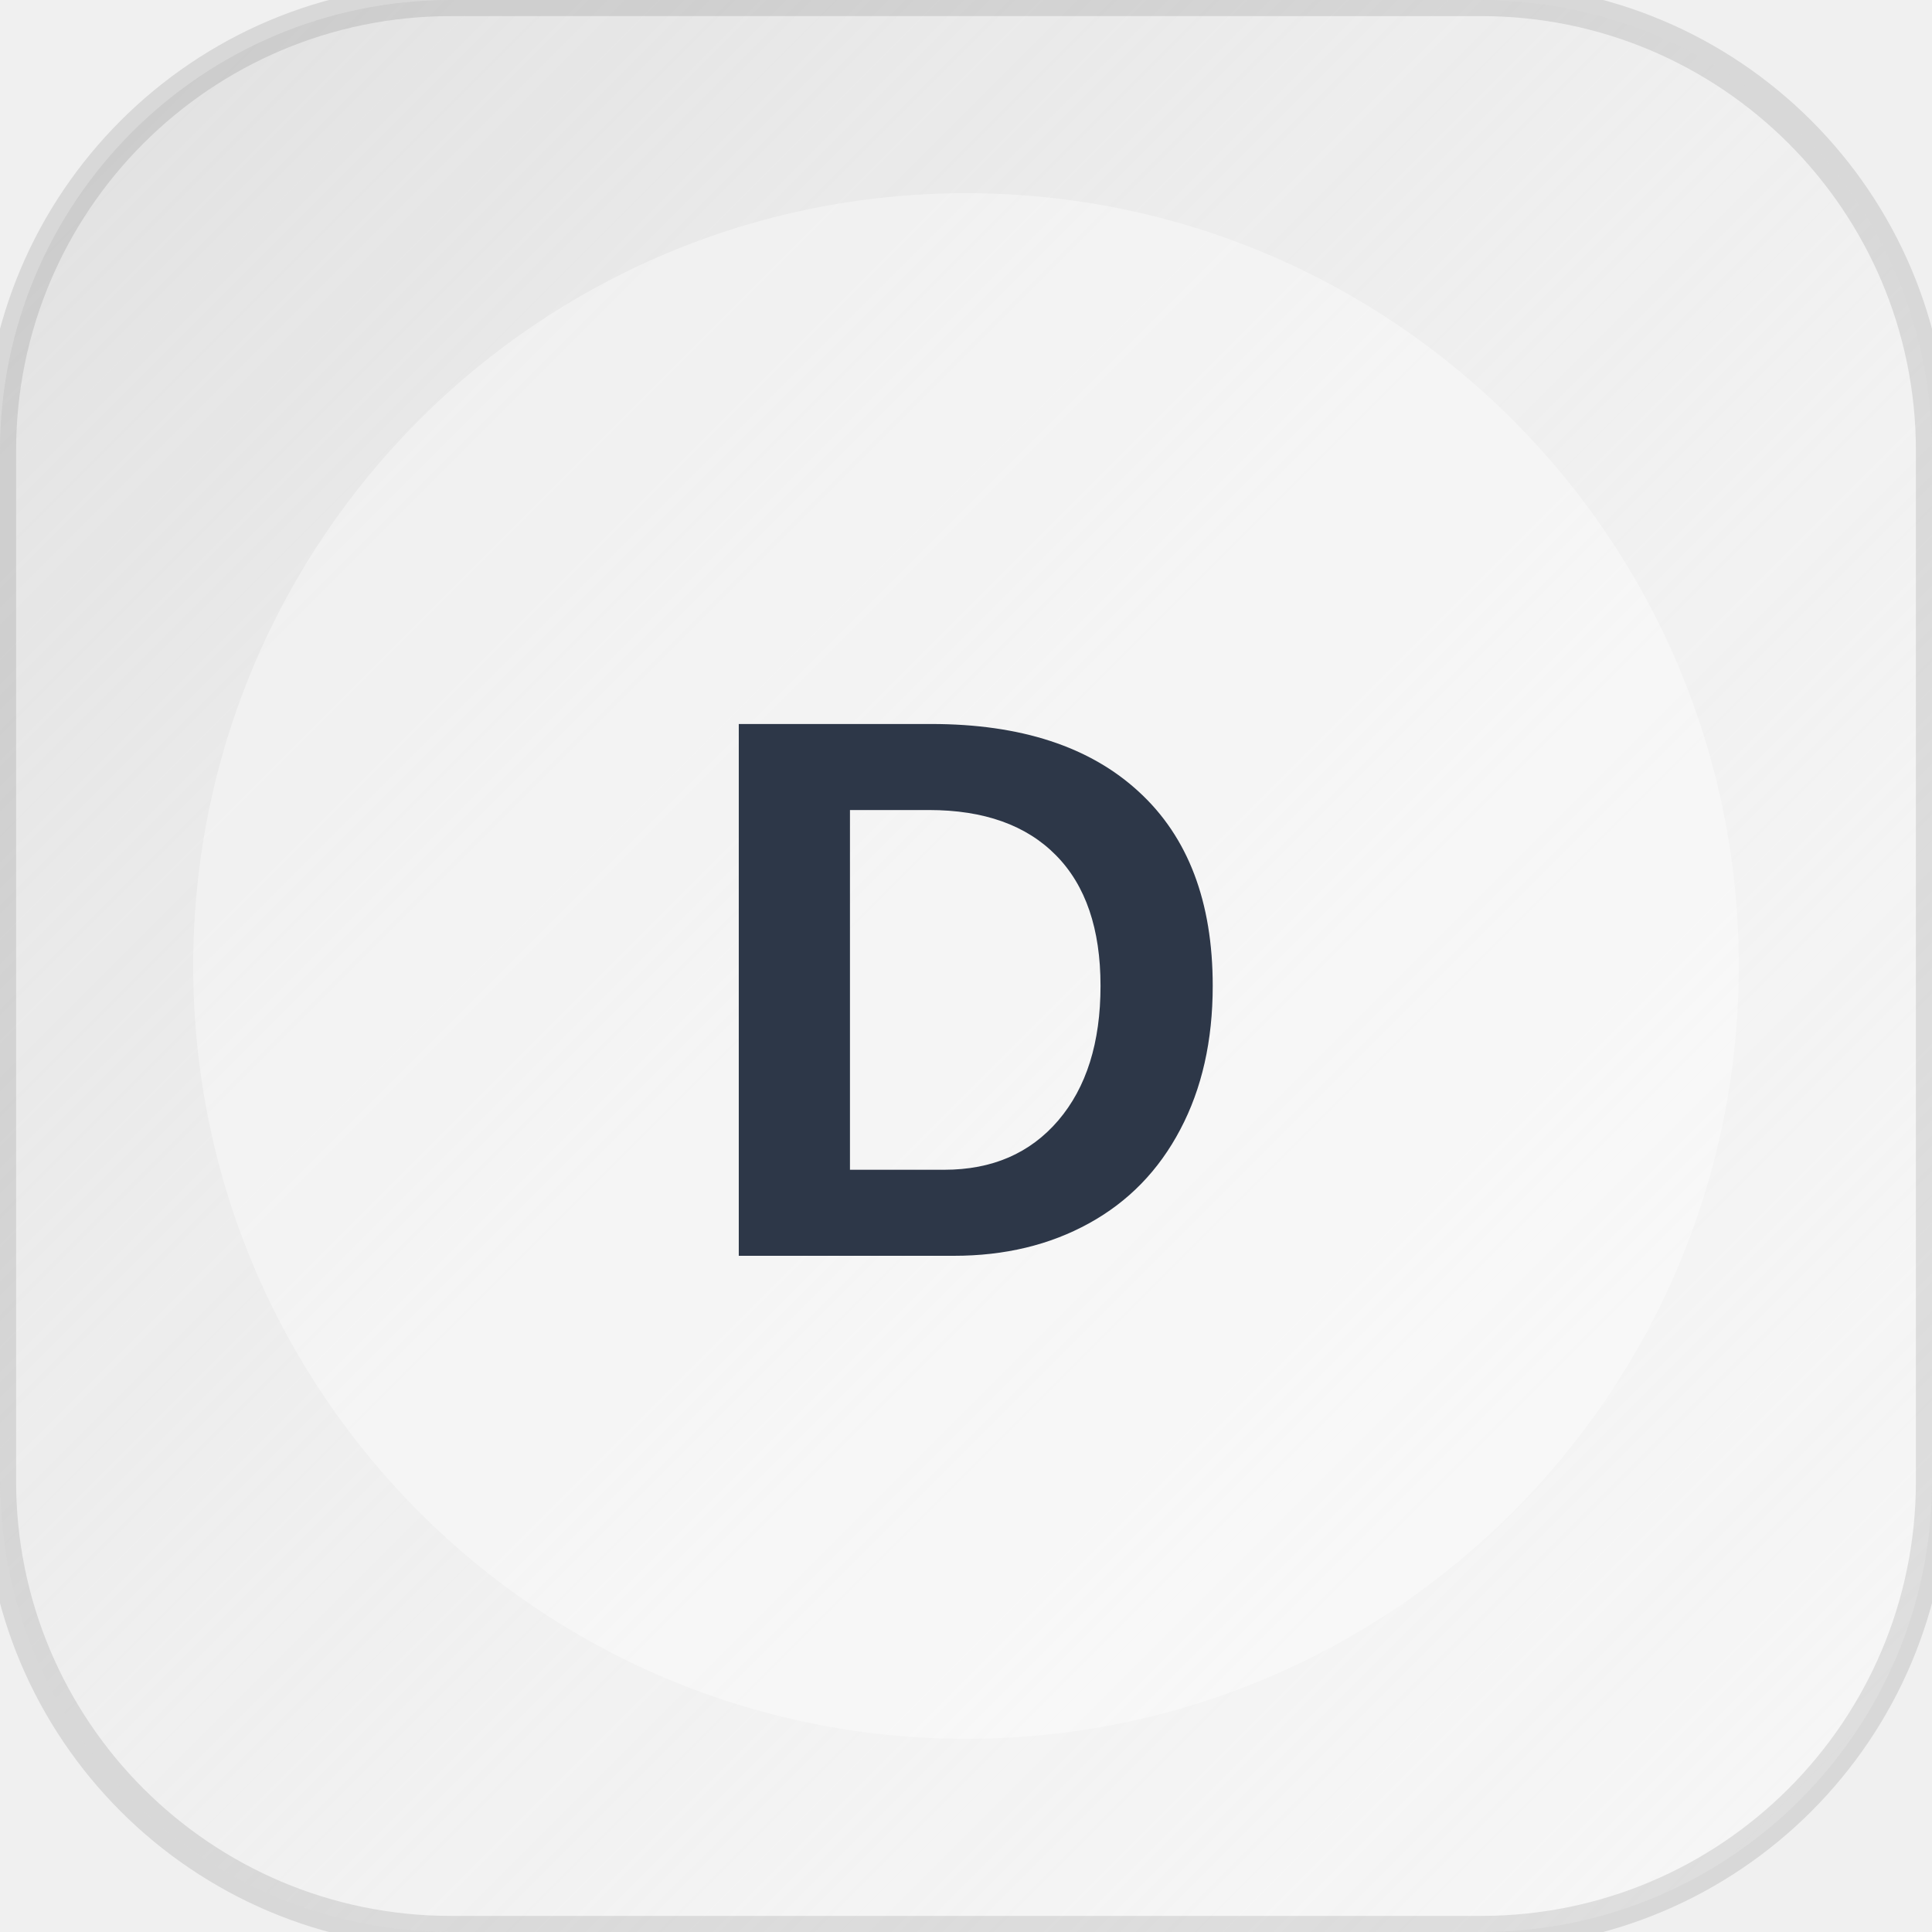
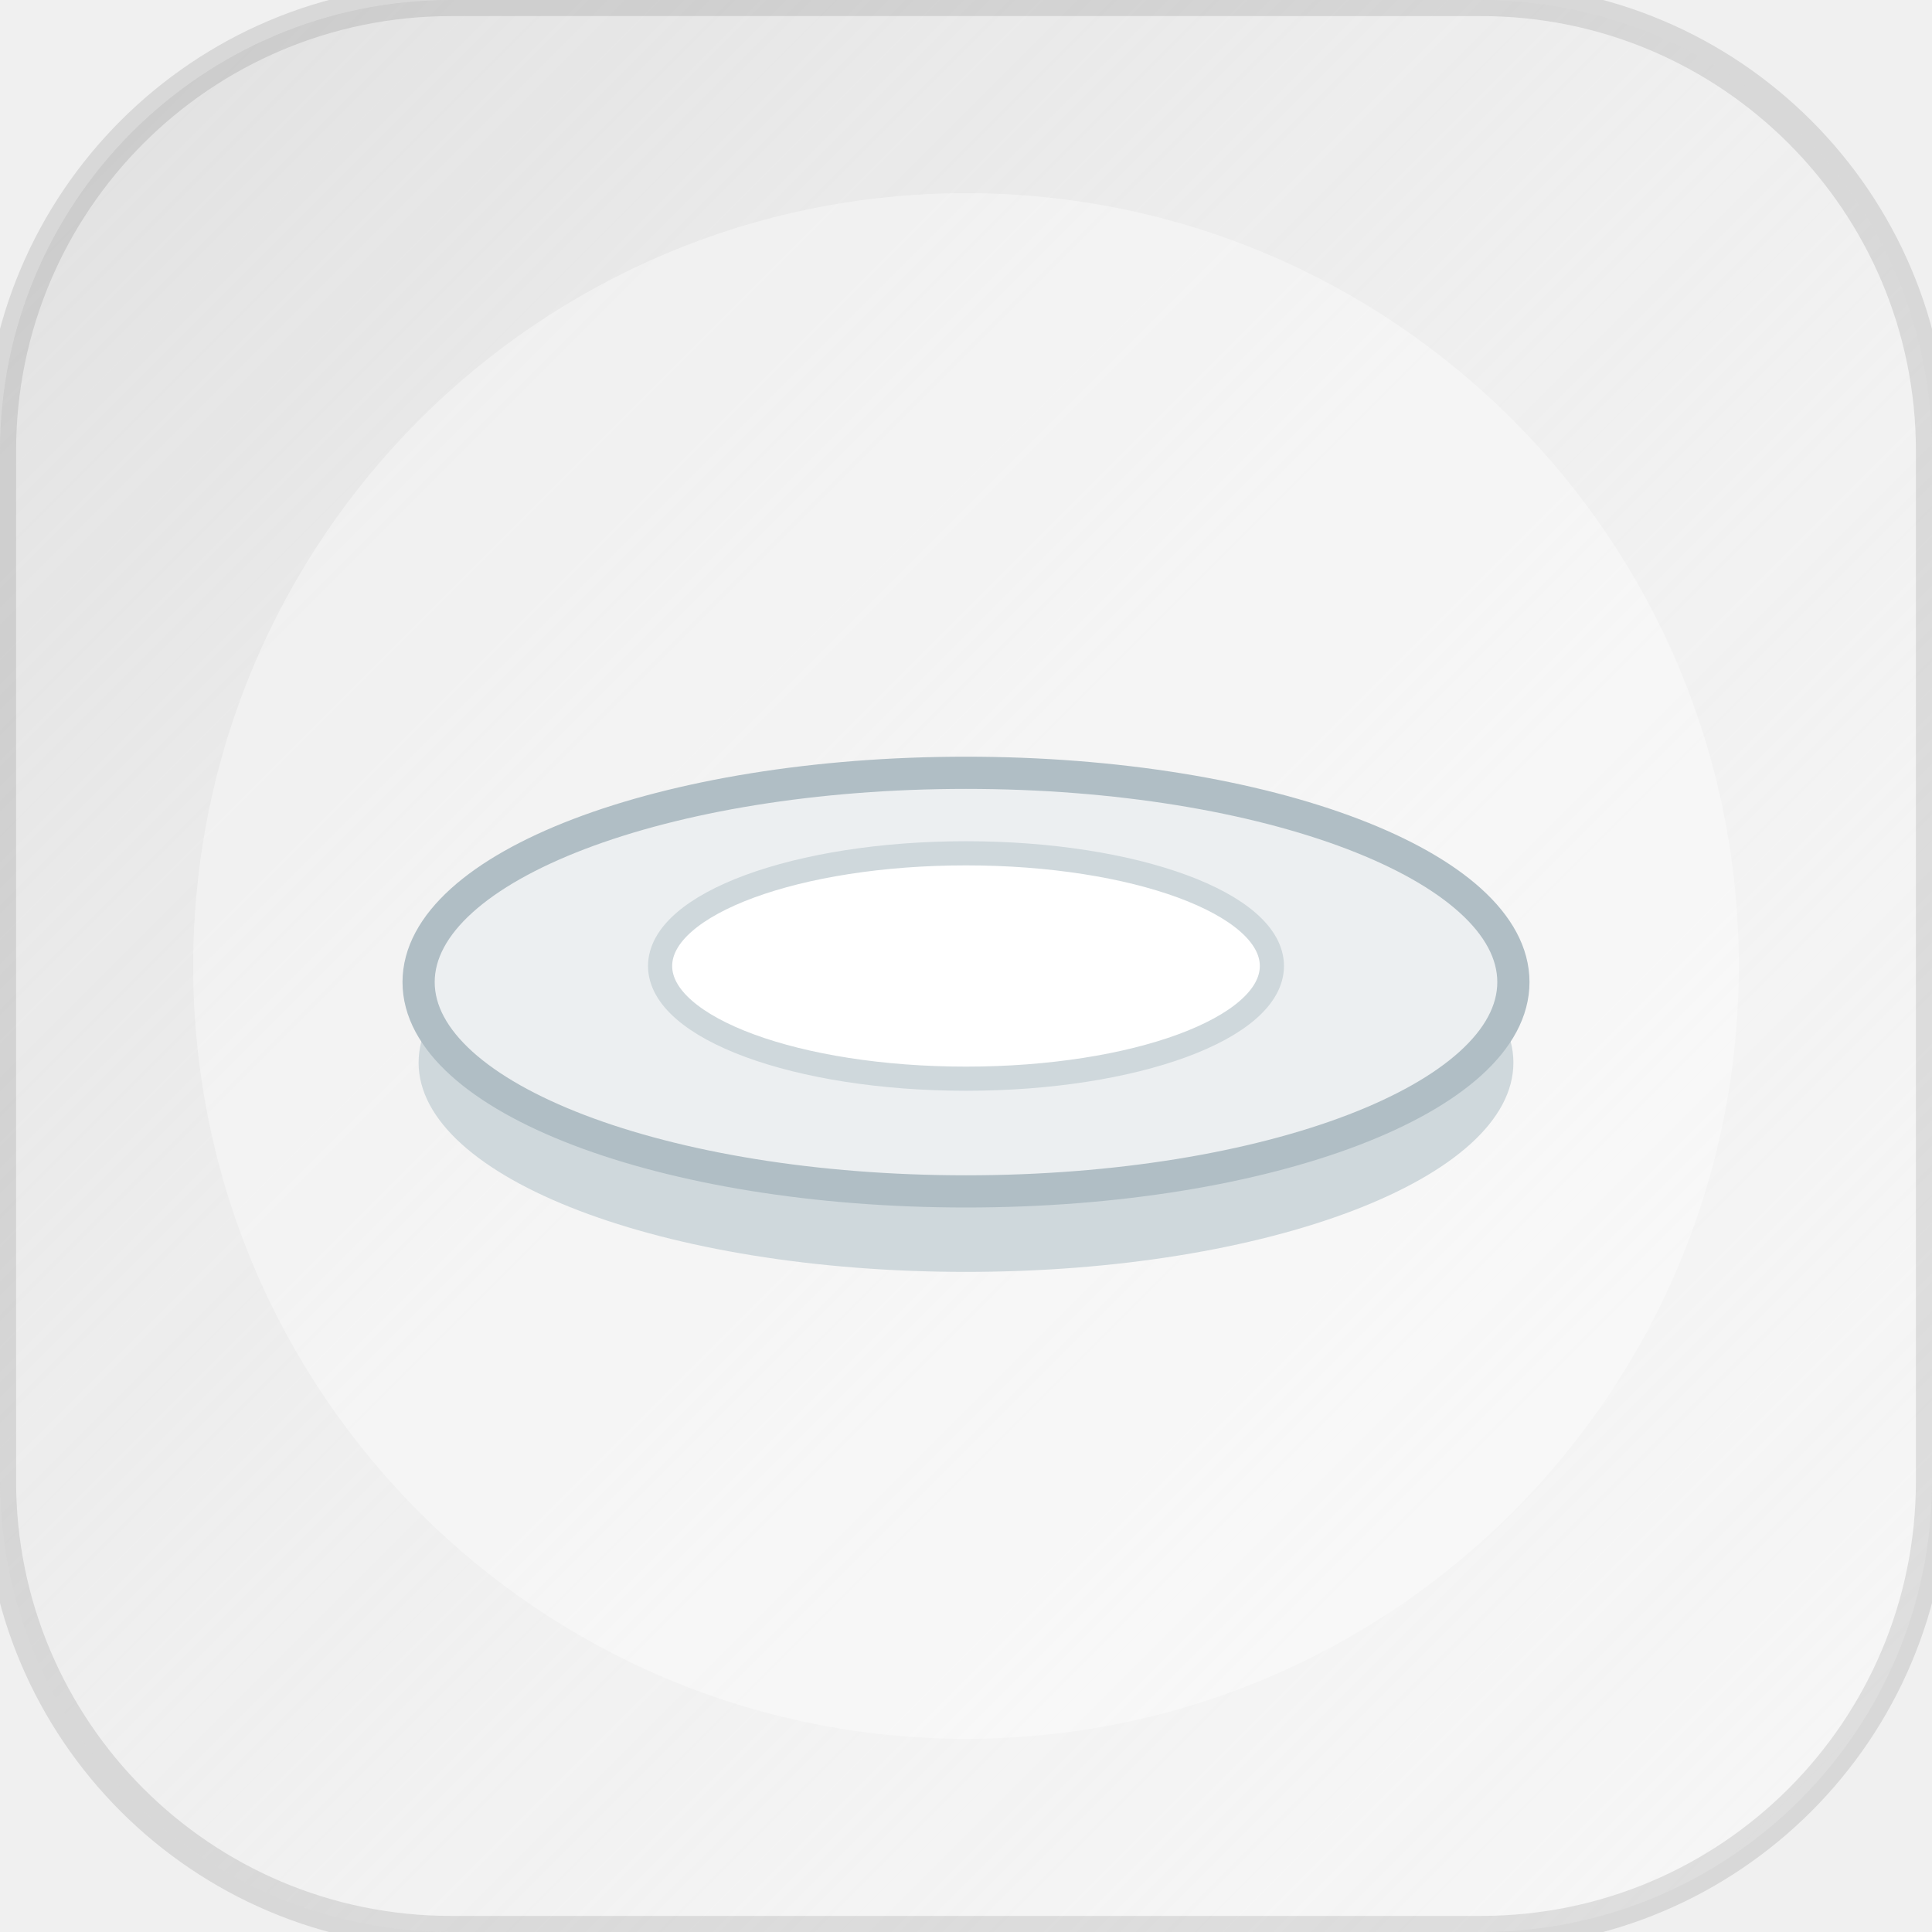
<svg xmlns="http://www.w3.org/2000/svg" viewBox="0 0 120 120" role="img" aria-label="dish">
  <defs>
    <linearGradient id="bg-dish" x1="0%" y1="0%" x2="100%" y2="100%">
      <stop offset="0%" stop-color="#E0E0E0" />
      <stop offset="100%" stop-color="#ffffff" stop-opacity="0.4" />
    </linearGradient>
  </defs>
  <rect width="120" height="120" rx="28" fill="url(#bg-dish)" stroke="rgba(0,0,0,0.1)" stroke-width="2" />
  <circle cx="60" cy="60" r="48" fill="rgba(255,255,255,0.35)" />
-   <text x="60" y="78" font-size="48" font-weight="bold" font-family="Fredoka,Arial,sans-serif" fill="#2D3748" text-anchor="middle">D</text>
+   <ellipse cx="60" cy="66" rx="34" ry="13" fill="#CFD8DC" />
+   <ellipse cx="60" cy="61" rx="34" ry="13" fill="#ECEFF1" stroke="#B0BEC5" stroke-width="2" />
+   <ellipse cx="60" cy="60" rx="19" ry="7" fill="#fff" stroke="#CFD8DC" stroke-width="1.5" />
</svg>
